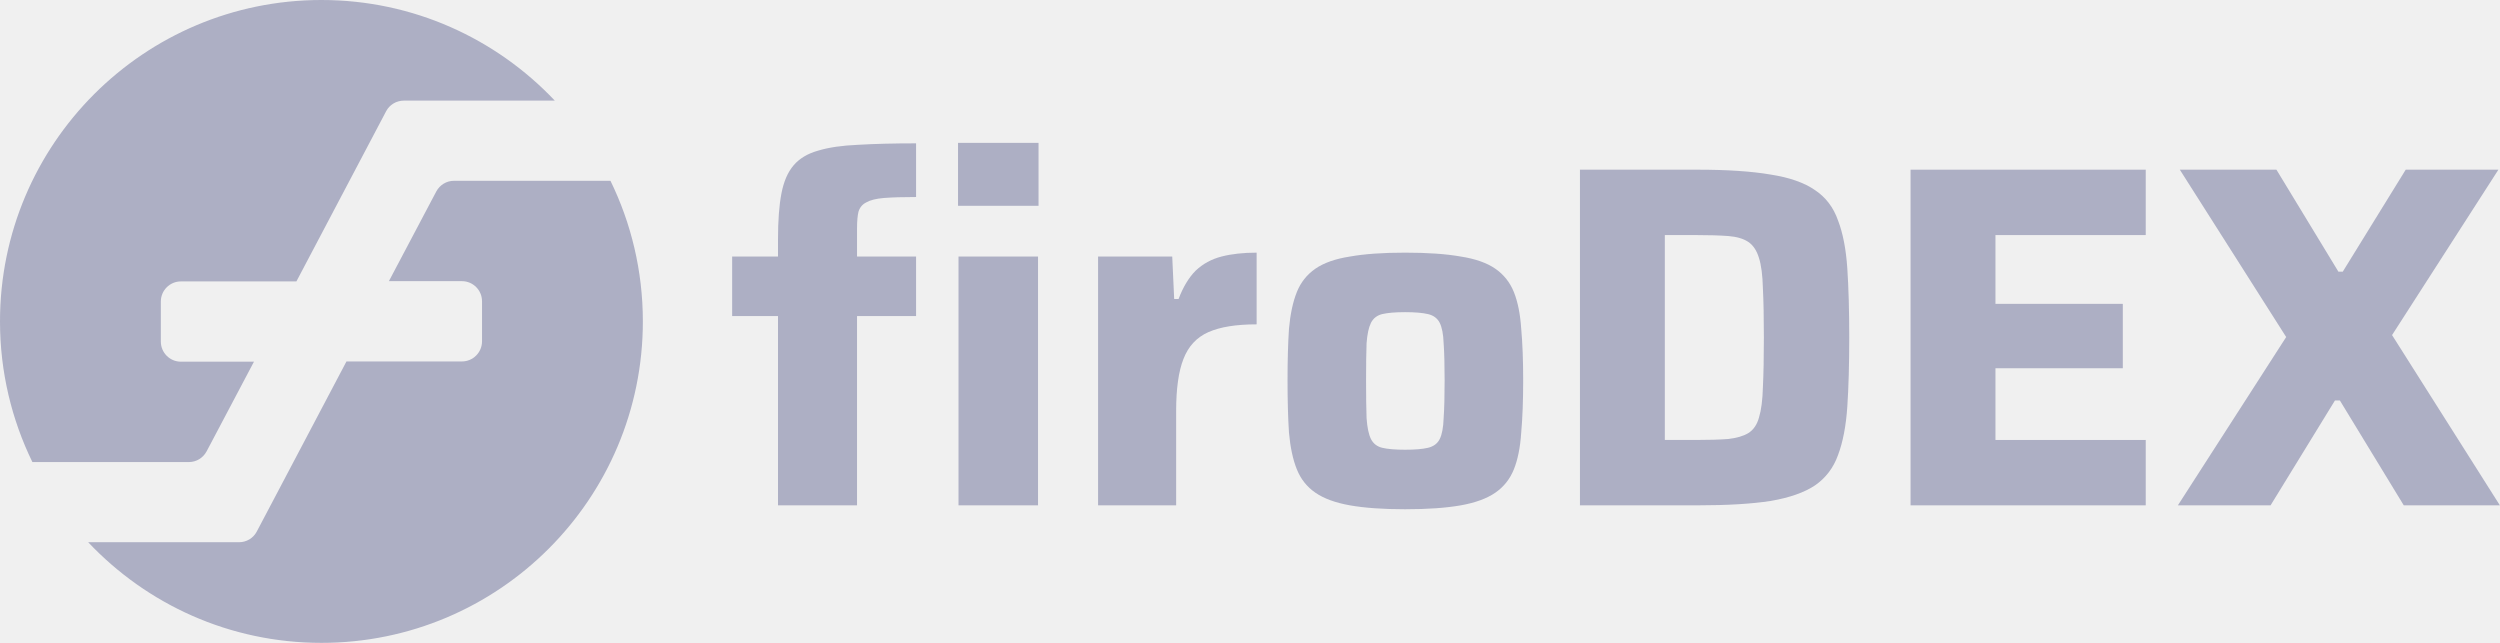
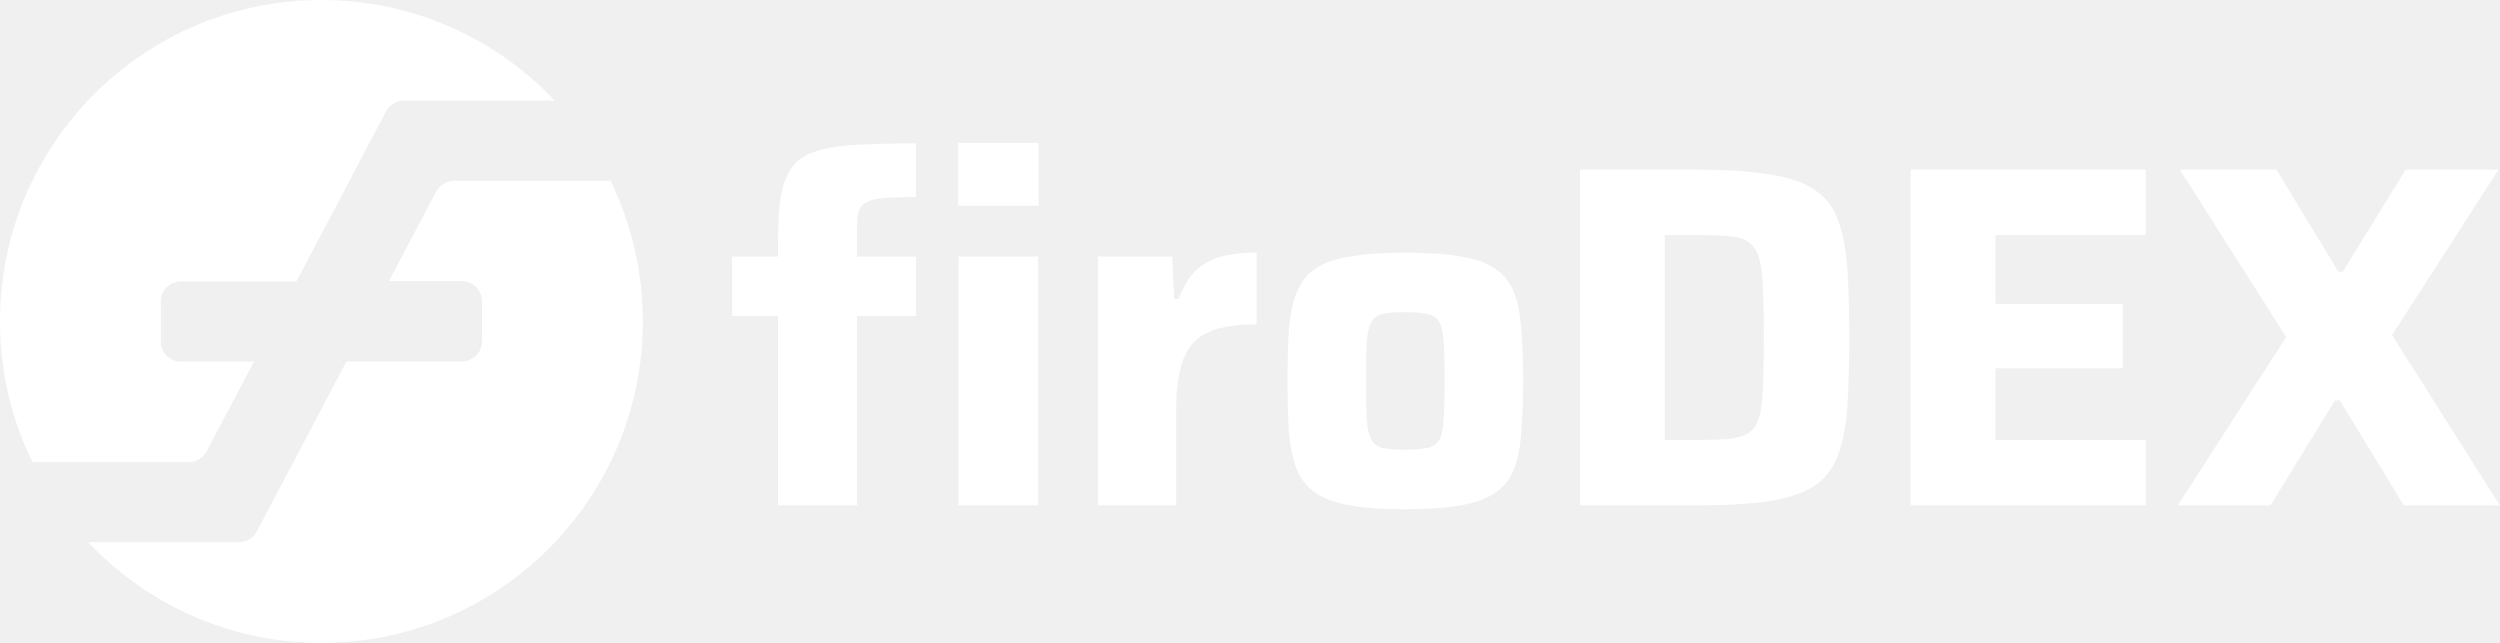
<svg xmlns="http://www.w3.org/2000/svg" width="140" height="36" viewBox="0 0 140 36" fill="none">
  <g clip-path="url(#clip0_506_1002)">
-     <path d="M10.572 25.876C10.992 25.876 11.369 25.648 11.569 25.278L14.222 20.255H10.131C9.512 20.255 9.007 19.75 9.007 19.131V16.883C9.007 16.264 9.512 15.759 10.131 15.759H16.599L21.622 6.232C21.814 5.862 22.198 5.635 22.618 5.635H31.07C27.783 2.163 23.144 0 18 0C8.061 0 0 8.061 0 18C0 20.825 0.655 23.5 1.814 25.876H10.572Z" fill="#ADAFC4" />
-     <path d="M25.428 10.124C25.008 10.124 24.631 10.352 24.432 10.722L21.778 15.745H25.869C26.488 15.745 26.993 16.25 26.993 16.869V19.117C26.993 19.736 26.488 20.241 25.869 20.241H19.402L14.379 29.767C14.187 30.137 13.802 30.365 13.383 30.365H4.938C8.217 33.837 12.856 36 18 36C27.939 36 36 27.939 36 18C36 15.175 35.346 12.5 34.186 10.124H25.428Z" fill="#ADAFC4" />
-     <path d="M121.961 28.299L128.026 18.874L122.07 9.502H127.48L130.95 15.213H131.195L134.72 9.502H139.911L133.955 18.764L139.993 28.299H134.611L131.032 22.425H130.758L127.152 28.299H121.961Z" fill="#ADAFC4" />
-     <path d="M106.992 28.299V9.502H120.161V13.164H111.746V17.016H118.877V20.622H111.746V24.638H120.161V28.299H106.992Z" fill="#ADAFC4" />
-     <path d="M88.477 28.299V9.502H95.061C96.737 9.502 98.103 9.594 99.159 9.776C100.216 9.94 101.044 10.231 101.645 10.65C102.246 11.051 102.674 11.615 102.929 12.344C103.203 13.054 103.376 13.947 103.449 15.021C103.521 16.096 103.558 17.389 103.558 18.901C103.558 20.413 103.521 21.706 103.449 22.78C103.376 23.855 103.203 24.757 102.929 25.485C102.674 26.196 102.246 26.76 101.645 27.179C101.044 27.58 100.216 27.871 99.159 28.053C98.103 28.217 96.737 28.299 95.061 28.299H88.477ZM93.23 24.638H94.952C95.698 24.638 96.309 24.62 96.782 24.584C97.256 24.529 97.629 24.42 97.902 24.256C98.194 24.074 98.394 23.782 98.503 23.382C98.631 22.963 98.704 22.398 98.722 21.688C98.758 20.959 98.777 20.03 98.777 18.901C98.777 17.772 98.758 16.852 98.722 16.142C98.704 15.413 98.631 14.848 98.503 14.448C98.376 14.029 98.176 13.728 97.902 13.546C97.629 13.364 97.256 13.255 96.782 13.218C96.309 13.182 95.698 13.164 94.952 13.164H93.23V24.638Z" fill="#ADAFC4" />
-     <path d="M78.686 28.518C77.447 28.518 76.418 28.445 75.599 28.3C74.779 28.154 74.132 27.917 73.659 27.589C73.185 27.262 72.839 26.824 72.621 26.278C72.402 25.732 72.256 25.049 72.183 24.229C72.129 23.409 72.102 22.435 72.102 21.306C72.102 20.176 72.129 19.211 72.183 18.41C72.256 17.59 72.402 16.907 72.621 16.36C72.839 15.814 73.185 15.377 73.659 15.049C74.132 14.721 74.779 14.493 75.599 14.366C76.418 14.22 77.447 14.148 78.686 14.148C79.943 14.148 80.981 14.22 81.801 14.366C82.62 14.493 83.267 14.721 83.74 15.049C84.214 15.377 84.56 15.814 84.779 16.36C84.997 16.907 85.134 17.59 85.188 18.41C85.261 19.211 85.298 20.176 85.298 21.306C85.298 22.435 85.261 23.409 85.188 24.229C85.134 25.049 84.997 25.732 84.779 26.278C84.56 26.824 84.214 27.262 83.74 27.589C83.267 27.917 82.62 28.154 81.801 28.3C80.981 28.445 79.943 28.518 78.686 28.518ZM78.686 25.185C79.232 25.185 79.66 25.149 79.97 25.076C80.28 25.003 80.498 24.839 80.626 24.584C80.753 24.329 80.826 23.938 80.844 23.409C80.881 22.881 80.899 22.18 80.899 21.306C80.899 20.431 80.881 19.739 80.844 19.229C80.826 18.719 80.753 18.337 80.626 18.082C80.498 17.827 80.28 17.663 79.97 17.59C79.66 17.517 79.232 17.481 78.686 17.481C78.139 17.481 77.712 17.517 77.402 17.59C77.11 17.663 76.901 17.827 76.773 18.082C76.646 18.337 76.564 18.719 76.528 19.229C76.509 19.739 76.5 20.431 76.5 21.306C76.5 22.18 76.509 22.881 76.528 23.409C76.564 23.938 76.646 24.329 76.773 24.584C76.901 24.839 77.11 25.003 77.402 25.076C77.712 25.149 78.139 25.185 78.686 25.185Z" fill="#ADAFC4" />
-     <path d="M61.492 28.3V14.366H65.645L65.754 16.743H66C66.255 16.069 66.574 15.541 66.956 15.158C67.357 14.776 67.84 14.512 68.404 14.366C68.969 14.22 69.625 14.148 70.371 14.148V18.164C69.224 18.164 68.323 18.309 67.667 18.601C67.011 18.892 66.547 19.393 66.273 20.104C66 20.796 65.864 21.77 65.864 23.027V28.3H61.492Z" fill="#ADAFC4" />
-     <path d="M43.568 28.3V17.699H41V14.366H43.568V13.41C43.568 12.353 43.632 11.497 43.759 10.841C43.887 10.168 44.115 9.639 44.443 9.257C44.77 8.874 45.226 8.601 45.809 8.437C46.41 8.255 47.156 8.146 48.049 8.109C48.959 8.055 50.043 8.027 51.3 8.027V11.033C50.553 11.033 49.952 11.051 49.497 11.087C49.06 11.124 48.732 11.206 48.513 11.333C48.295 11.443 48.149 11.616 48.076 11.852C48.022 12.071 47.994 12.39 47.994 12.809V14.366H51.3V17.699H47.994V28.3H43.568ZM53.677 28.3V14.366H58.13V28.3H53.677ZM53.65 11.524V8H58.158V11.524H53.65Z" fill="#ADAFC4" />
+     <path d="M10.572 25.876C10.992 25.876 11.369 25.648 11.569 25.278L14.222 20.255H10.131C9.512 20.255 9.007 19.75 9.007 19.131V16.883C9.007 16.264 9.512 15.759 10.131 15.759H16.599L21.622 6.232C21.814 5.862 22.198 5.635 22.618 5.635H31.07C27.783 2.163 23.144 0 18 0C8.061 0 0 8.061 0 18C0 20.825 0.655 23.5 1.814 25.876H10.572Z" fill="white" />
+     <path d="M25.428 10.124C25.008 10.124 24.631 10.352 24.432 10.722L21.778 15.745H25.869C26.488 15.745 26.993 16.25 26.993 16.869V19.117C26.993 19.736 26.488 20.241 25.869 20.241H19.402L14.379 29.767C14.187 30.137 13.802 30.365 13.383 30.365H4.938C8.217 33.837 12.856 36 18 36C27.939 36 36 27.939 36 18C36 15.175 35.346 12.5 34.186 10.124H25.428Z" fill="white" />
+     <path d="M121.961 28.299L128.026 18.874L122.07 9.502H127.48L130.95 15.213H131.195L134.72 9.502H139.911L133.955 18.764L139.993 28.299H134.611L131.032 22.425H130.758L127.152 28.299H121.961Z" fill="white" />
+     <path d="M106.992 28.299V9.502H120.161V13.164H111.746V17.016H118.877V20.622H111.746V24.638H120.161V28.299H106.992Z" fill="white" />
+     <path d="M88.477 28.299V9.502H95.061C96.737 9.502 98.103 9.594 99.159 9.776C100.216 9.94 101.044 10.231 101.645 10.65C102.246 11.051 102.674 11.615 102.929 12.344C103.203 13.054 103.376 13.947 103.449 15.021C103.521 16.096 103.558 17.389 103.558 18.901C103.558 20.413 103.521 21.706 103.449 22.78C103.376 23.855 103.203 24.757 102.929 25.485C102.674 26.196 102.246 26.76 101.645 27.179C101.044 27.58 100.216 27.871 99.159 28.053C98.103 28.217 96.737 28.299 95.061 28.299H88.477ZM93.23 24.638H94.952C95.698 24.638 96.309 24.62 96.782 24.584C97.256 24.529 97.629 24.42 97.902 24.256C98.194 24.074 98.394 23.782 98.503 23.382C98.631 22.963 98.704 22.398 98.722 21.688C98.758 20.959 98.777 20.03 98.777 18.901C98.777 17.772 98.758 16.852 98.722 16.142C98.704 15.413 98.631 14.848 98.503 14.448C98.376 14.029 98.176 13.728 97.902 13.546C97.629 13.364 97.256 13.255 96.782 13.218C96.309 13.182 95.698 13.164 94.952 13.164H93.23V24.638Z" fill="white" />
+     <path d="M78.686 28.518C77.447 28.518 76.418 28.445 75.599 28.3C74.779 28.154 74.132 27.917 73.659 27.589C73.185 27.262 72.839 26.824 72.621 26.278C72.402 25.732 72.256 25.049 72.183 24.229C72.129 23.409 72.102 22.435 72.102 21.306C72.102 20.176 72.129 19.211 72.183 18.41C72.256 17.59 72.402 16.907 72.621 16.36C72.839 15.814 73.185 15.377 73.659 15.049C74.132 14.721 74.779 14.493 75.599 14.366C76.418 14.22 77.447 14.148 78.686 14.148C79.943 14.148 80.981 14.22 81.801 14.366C82.62 14.493 83.267 14.721 83.74 15.049C84.214 15.377 84.56 15.814 84.779 16.36C84.997 16.907 85.134 17.59 85.188 18.41C85.261 19.211 85.298 20.176 85.298 21.306C85.298 22.435 85.261 23.409 85.188 24.229C85.134 25.049 84.997 25.732 84.779 26.278C84.56 26.824 84.214 27.262 83.74 27.589C83.267 27.917 82.62 28.154 81.801 28.3C80.981 28.445 79.943 28.518 78.686 28.518ZM78.686 25.185C79.232 25.185 79.66 25.149 79.97 25.076C80.28 25.003 80.498 24.839 80.626 24.584C80.753 24.329 80.826 23.938 80.844 23.409C80.881 22.881 80.899 22.18 80.899 21.306C80.899 20.431 80.881 19.739 80.844 19.229C80.826 18.719 80.753 18.337 80.626 18.082C80.498 17.827 80.28 17.663 79.97 17.59C79.66 17.517 79.232 17.481 78.686 17.481C78.139 17.481 77.712 17.517 77.402 17.59C77.11 17.663 76.901 17.827 76.773 18.082C76.646 18.337 76.564 18.719 76.528 19.229C76.509 19.739 76.5 20.431 76.5 21.306C76.5 22.18 76.509 22.881 76.528 23.409C76.564 23.938 76.646 24.329 76.773 24.584C76.901 24.839 77.11 25.003 77.402 25.076C77.712 25.149 78.139 25.185 78.686 25.185Z" fill="white" />
+     <path d="M61.492 28.3V14.366H65.645L65.754 16.743H66C66.255 16.069 66.574 15.541 66.956 15.158C67.357 14.776 67.84 14.512 68.404 14.366C68.969 14.22 69.625 14.148 70.371 14.148V18.164C69.224 18.164 68.323 18.309 67.667 18.601C67.011 18.892 66.547 19.393 66.273 20.104C66 20.796 65.864 21.77 65.864 23.027V28.3H61.492Z" fill="white" />
+     <path d="M43.568 28.3V17.699H41V14.366H43.568V13.41C43.568 12.353 43.632 11.497 43.759 10.841C43.887 10.168 44.115 9.639 44.443 9.257C44.77 8.874 45.226 8.601 45.809 8.437C46.41 8.255 47.156 8.146 48.049 8.109C48.959 8.055 50.043 8.027 51.3 8.027V11.033C50.553 11.033 49.952 11.051 49.497 11.087C49.06 11.124 48.732 11.206 48.513 11.333C48.295 11.443 48.149 11.616 48.076 11.852C48.022 12.071 47.994 12.39 47.994 12.809V14.366H51.3V17.699H47.994V28.3H43.568ZM53.677 28.3V14.366H58.13V28.3H53.677ZM53.65 11.524V8H58.158V11.524H53.65Z" fill="white" />
  </g>
  <defs>
    <clipPath id="clip0_506_1002">
      <rect width="140" height="36" fill="white" />
    </clipPath>
  </defs>
</svg>
